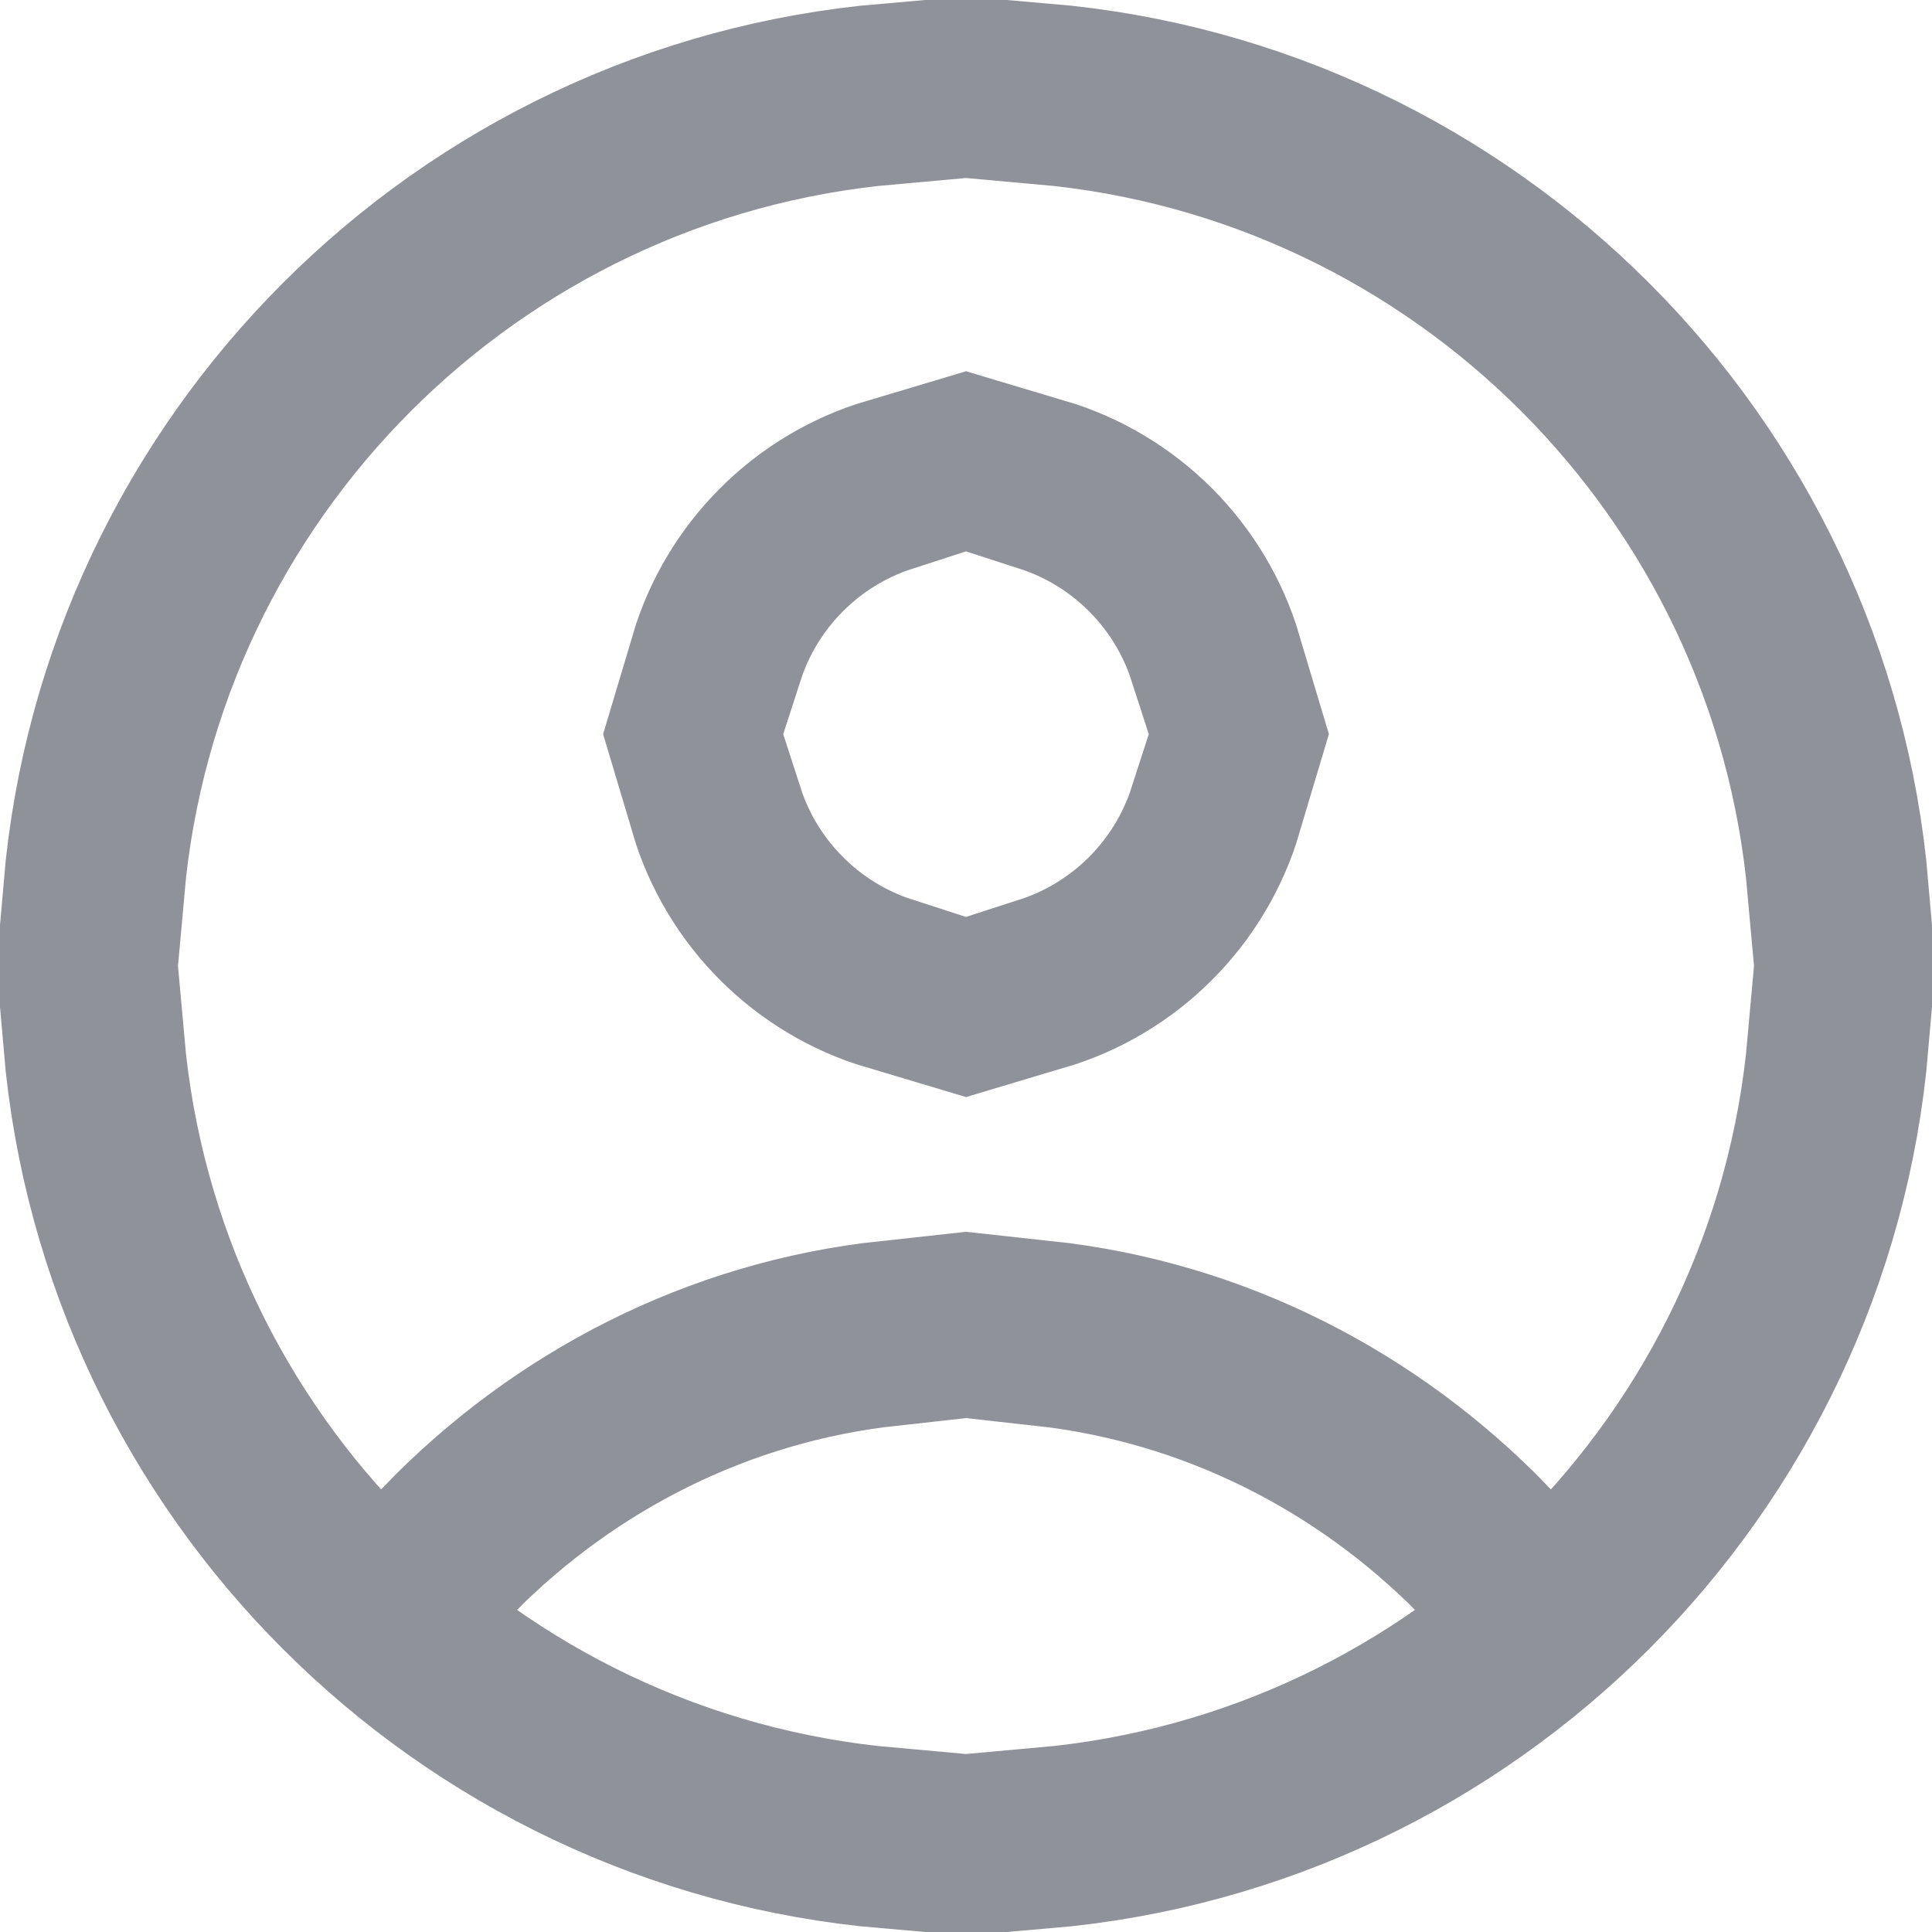
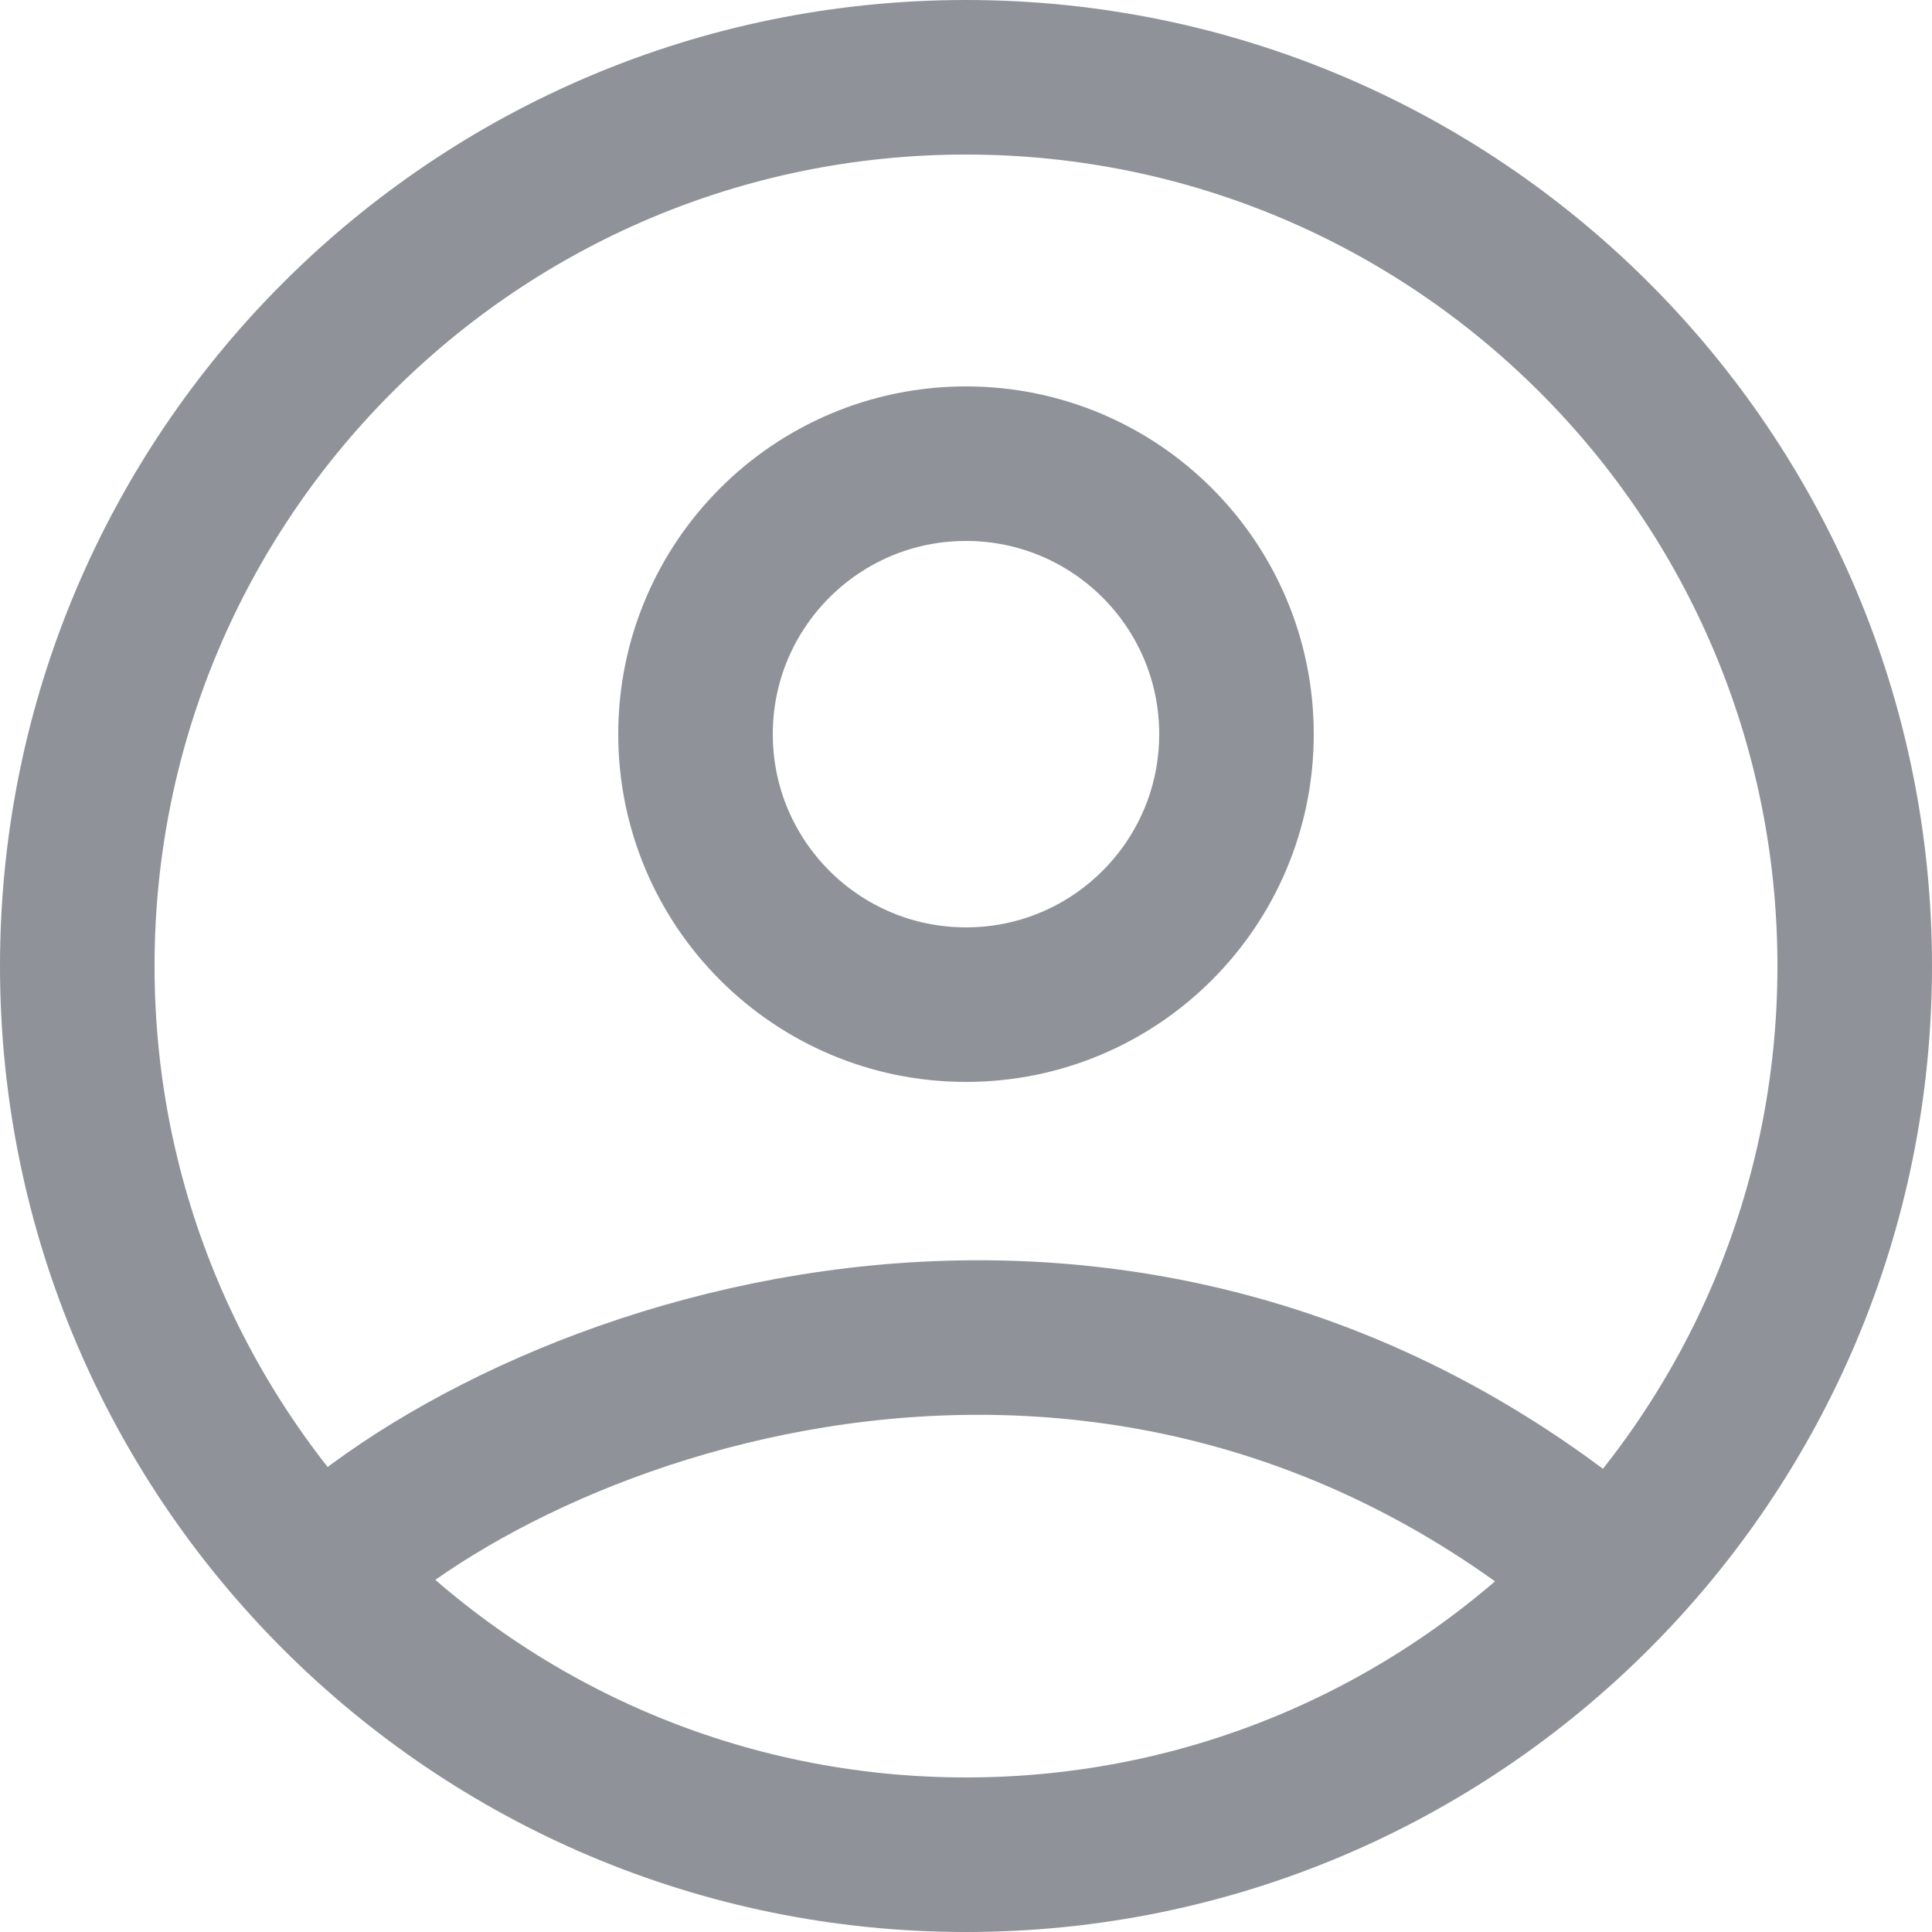
<svg xmlns="http://www.w3.org/2000/svg" width="25" height="25" viewBox="0 0 25 25" fill="none">
-   <path d="M1.388 13.5C1.864 18.864 6.137 23.136 11.5 23.612V23.957C5.947 23.479 1.521 19.053 1.043 13.5H1.388ZM1.388 11.5H1.043C1.521 5.947 5.947 1.521 11.5 1.043V1.388C6.137 1.864 1.864 6.137 1.388 11.5ZM13.5 1.043C19.053 1.521 23.479 5.947 23.957 11.5H23.612C23.136 6.137 18.864 1.864 13.5 1.388V1.043ZM23.957 13.5C23.479 19.053 19.053 23.479 13.5 23.957V23.612C18.864 23.136 23.136 18.864 23.612 13.5H23.957Z" stroke="#8F9399" stroke-width="2" />
-   <path d="M9.407 10.5C9.727 11.491 10.509 12.273 11.5 12.593V12.855C10.371 12.519 9.481 11.629 9.145 10.5H9.407ZM9.407 8.5H9.145C9.481 7.371 10.371 6.481 11.5 6.145V6.407C10.509 6.727 9.727 7.509 9.407 8.5ZM13.5 6.145C14.629 6.481 15.519 7.371 15.855 8.5H15.593C15.273 7.509 14.491 6.727 13.5 6.407V6.145ZM15.855 10.5C15.519 11.629 14.629 12.519 13.5 12.855V12.593C14.491 12.273 15.273 11.491 15.593 10.5H15.855Z" stroke="#8F9399" stroke-width="2" />
-   <path d="M5.942 20.165L5.679 19.936C7.214 18.347 9.246 17.296 11.5 17.053V17.454C9.344 17.691 7.409 18.684 5.942 20.165ZM13.5 17.454V17.053C15.754 17.296 17.786 18.347 19.321 19.936L19.058 20.165C17.591 18.684 15.656 17.691 13.5 17.454Z" stroke="#8F9399" stroke-width="2" />
+   <circle cx="12.5" cy="9.5" r="3.5" stroke="#8F9399" stroke-width="2" />
+   <circle cx="12.5" cy="12.5" r="11.5" stroke="#8F9399" stroke-width="2" />
+   <path d="M4 20.5C6.667 17.833 14.6 14.9 21 20.5" stroke="#8F9399" stroke-width="2" />
</svg>
